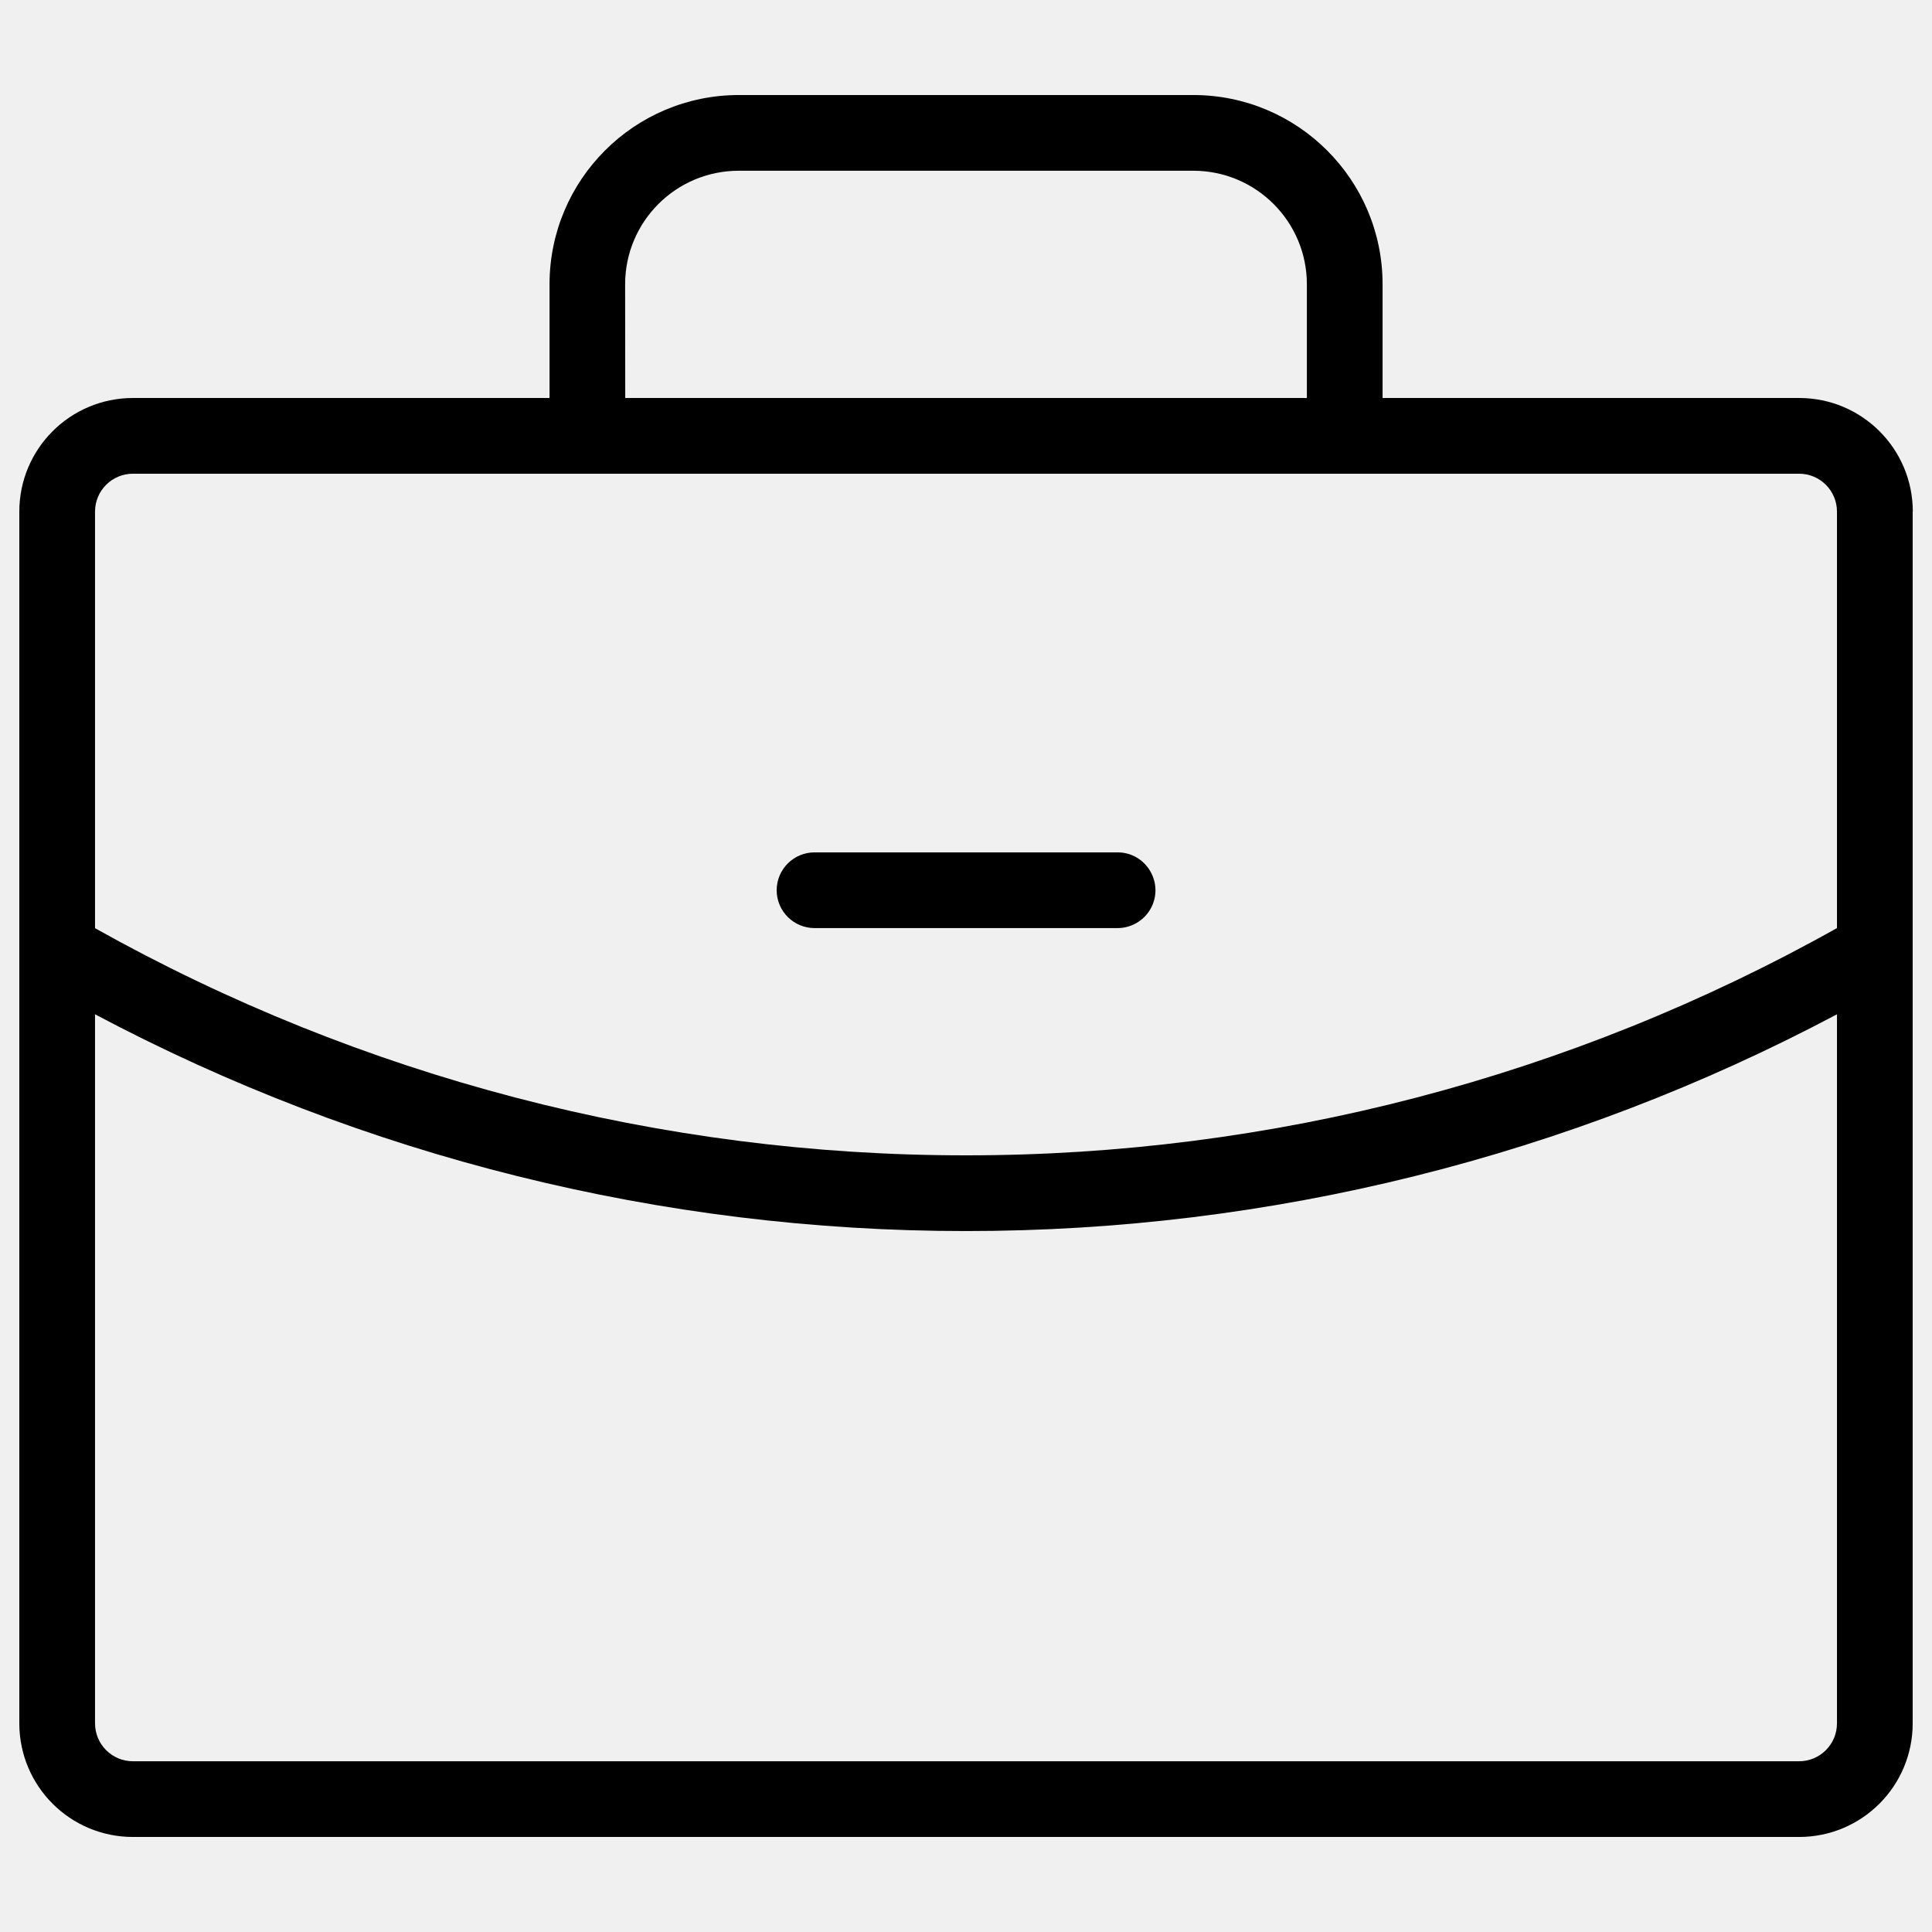
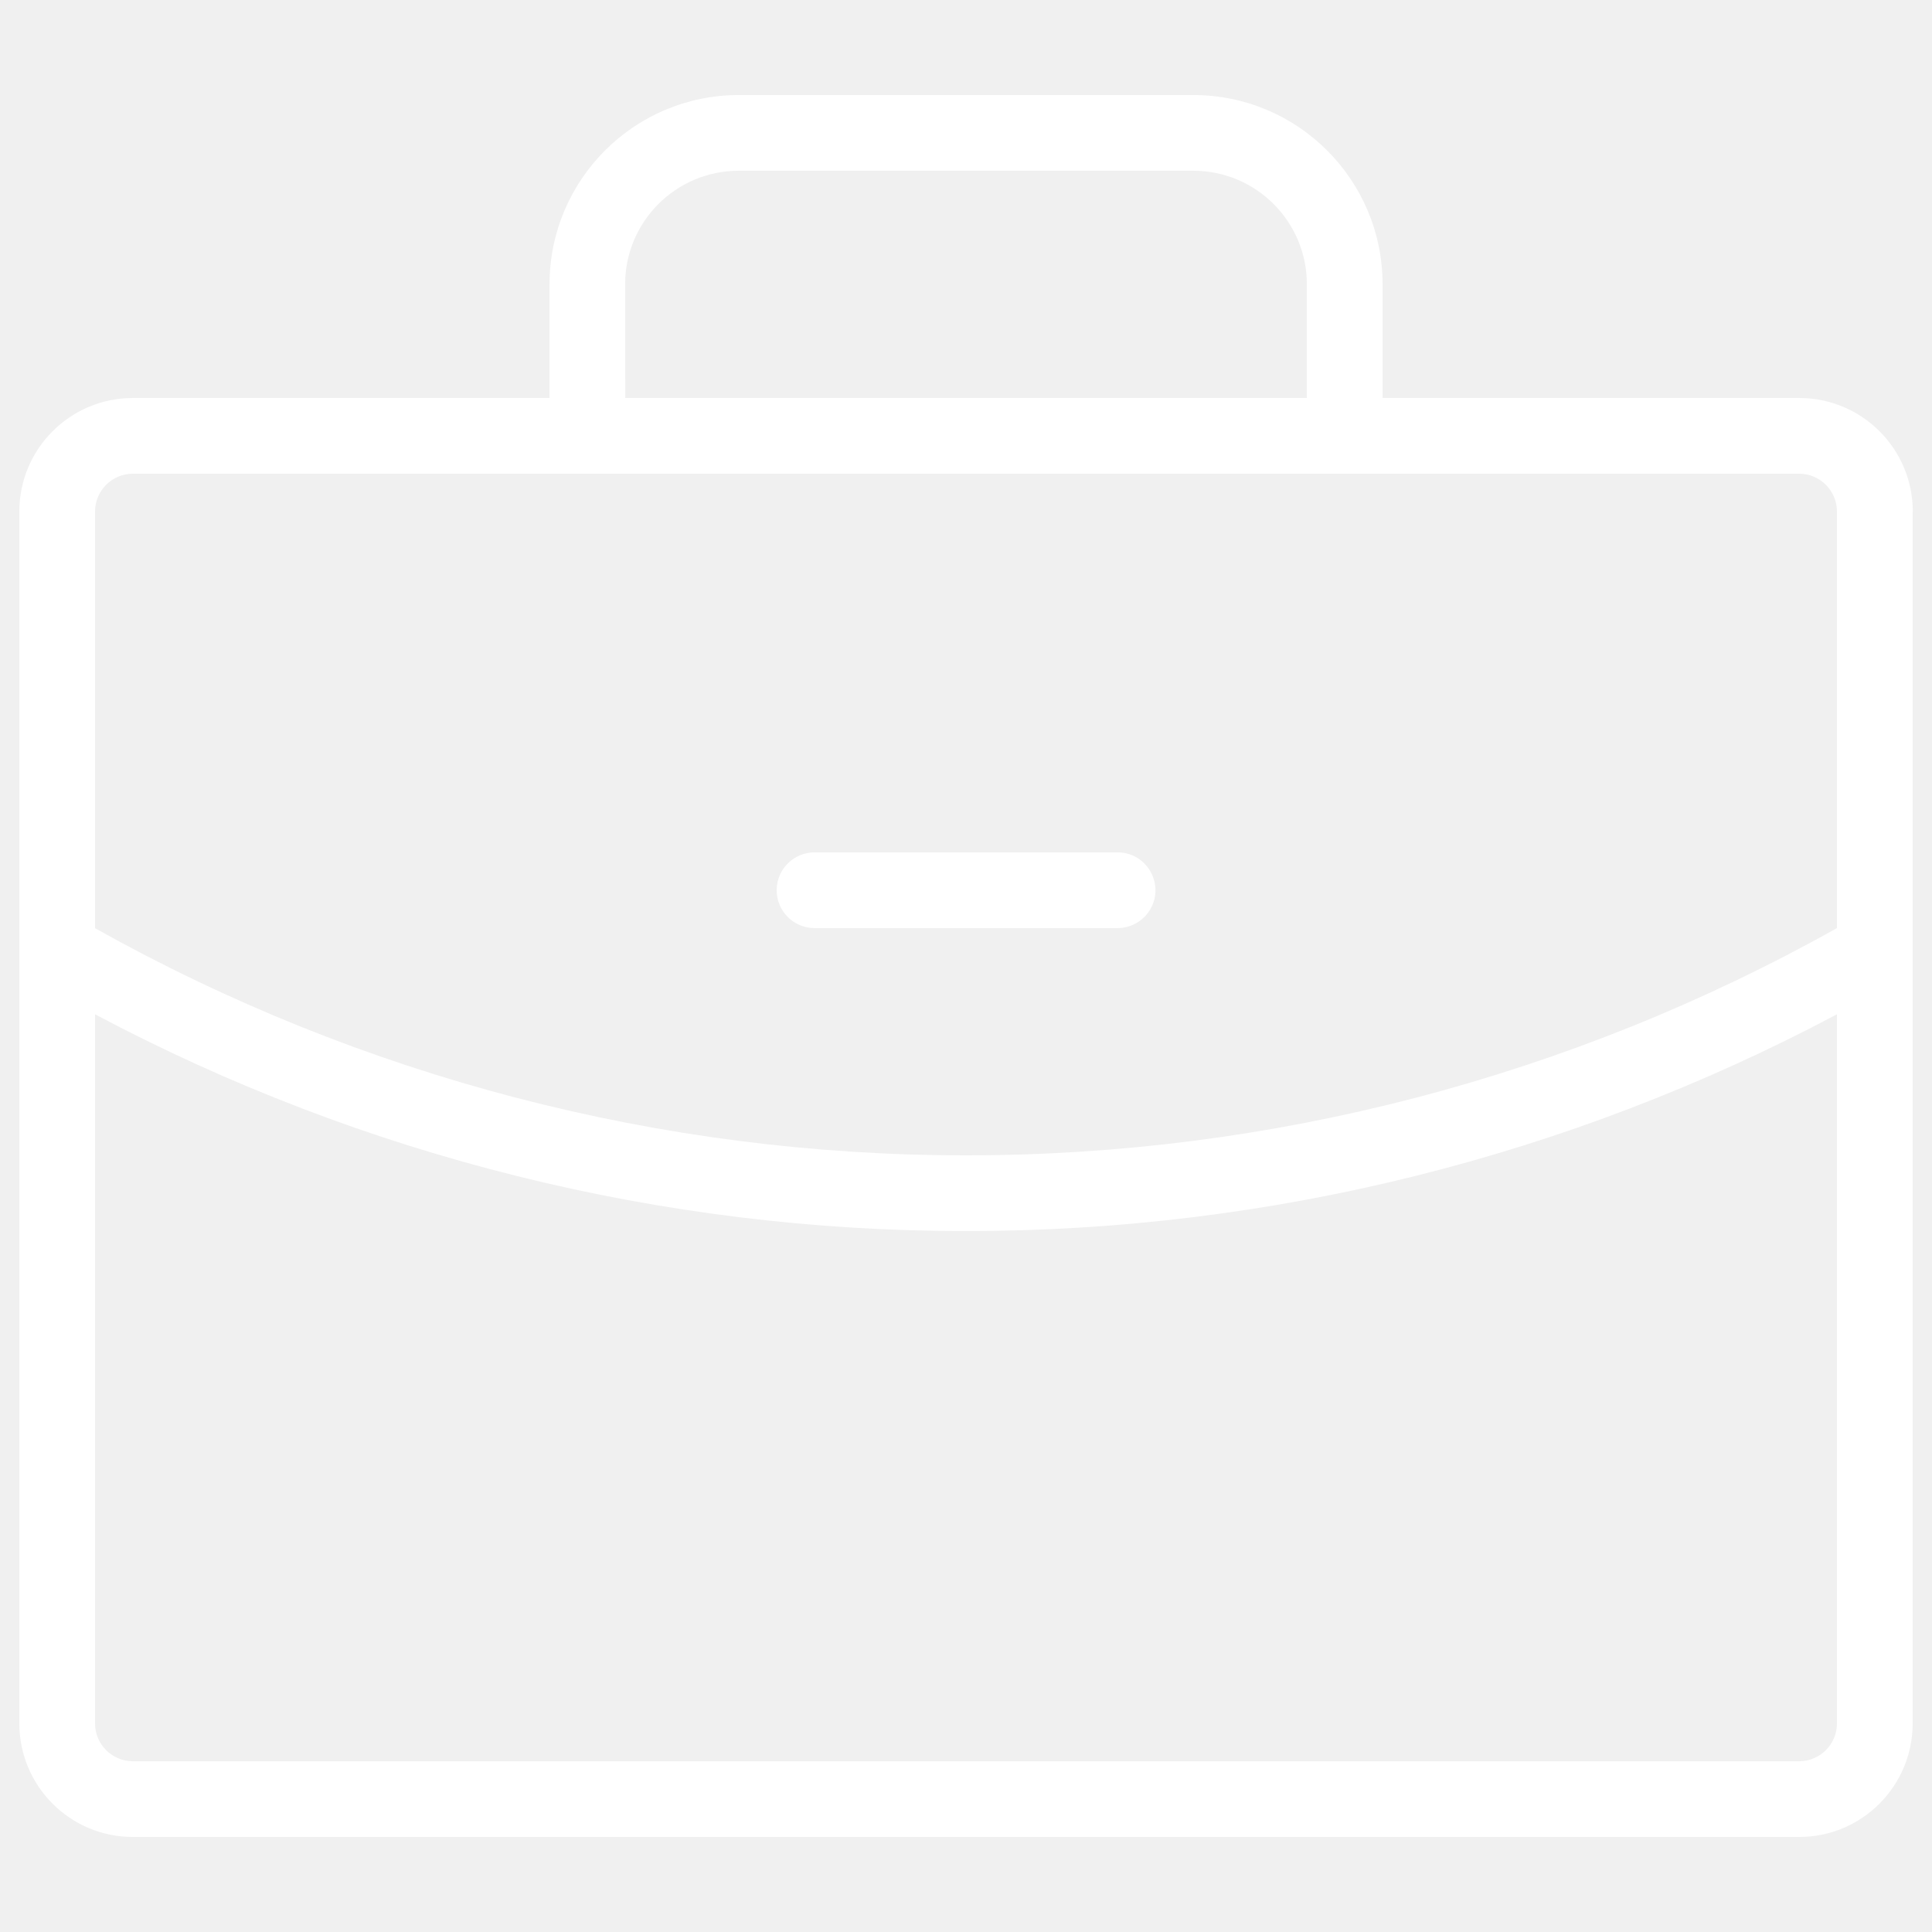
- <svg xmlns="http://www.w3.org/2000/svg" viewBox="0 0 16 16" fill="#000000" id="Briefcase-Thin--Streamline-Phosphor-Thin" height="16" width="16">
+ <svg xmlns="http://www.w3.org/2000/svg" viewBox="0 0 16 16" fill="#FFFFFF" id="Briefcase-Thin--Streamline-Phosphor-Thin" height="16" width="16">
  <path d="M6.432 7.373c0 -0.173 0.14 -0.314 0.314 -0.314h2.509c0.241 0 0.392 0.261 0.272 0.47 -0.056 0.097 -0.16 0.157 -0.272 0.157h-2.509c-0.173 0 -0.314 -0.14 -0.314 -0.314Zm9.408 -3.136V14.272c0 0.52 -0.421 0.941 -0.941 0.941H1.101c-0.52 0 -0.941 -0.421 -0.941 -0.941V4.237c0 -0.52 0.421 -0.941 0.941 -0.941h3.45V2.355c0 -0.866 0.702 -1.568 1.568 -1.568h3.763c0.866 0 1.568 0.702 1.568 1.568V3.296h3.45c0.52 0 0.941 0.421 0.941 0.941ZM5.178 3.296h5.645V2.355c0 -0.52 -0.421 -0.941 -0.941 -0.941H6.118c-0.52 -0 -0.941 0.421 -0.941 0.941ZM0.787 4.237v3.45C2.991 8.921 5.474 9.569 8 9.568c2.526 0.001 5.009 -0.647 7.213 -1.882V4.237c0 -0.173 -0.14 -0.314 -0.314 -0.314H1.101c-0.173 -0 -0.314 0.14 -0.314 0.314ZM15.213 14.272v-5.872C12.992 9.579 10.515 10.196 8 10.195c-2.515 0.001 -4.992 -0.616 -7.213 -1.795v5.872c0 0.173 0.14 0.314 0.314 0.314h13.798c0.173 -0 0.314 -0.14 0.314 -0.314Z" stroke-width="0.062" />
</svg>
